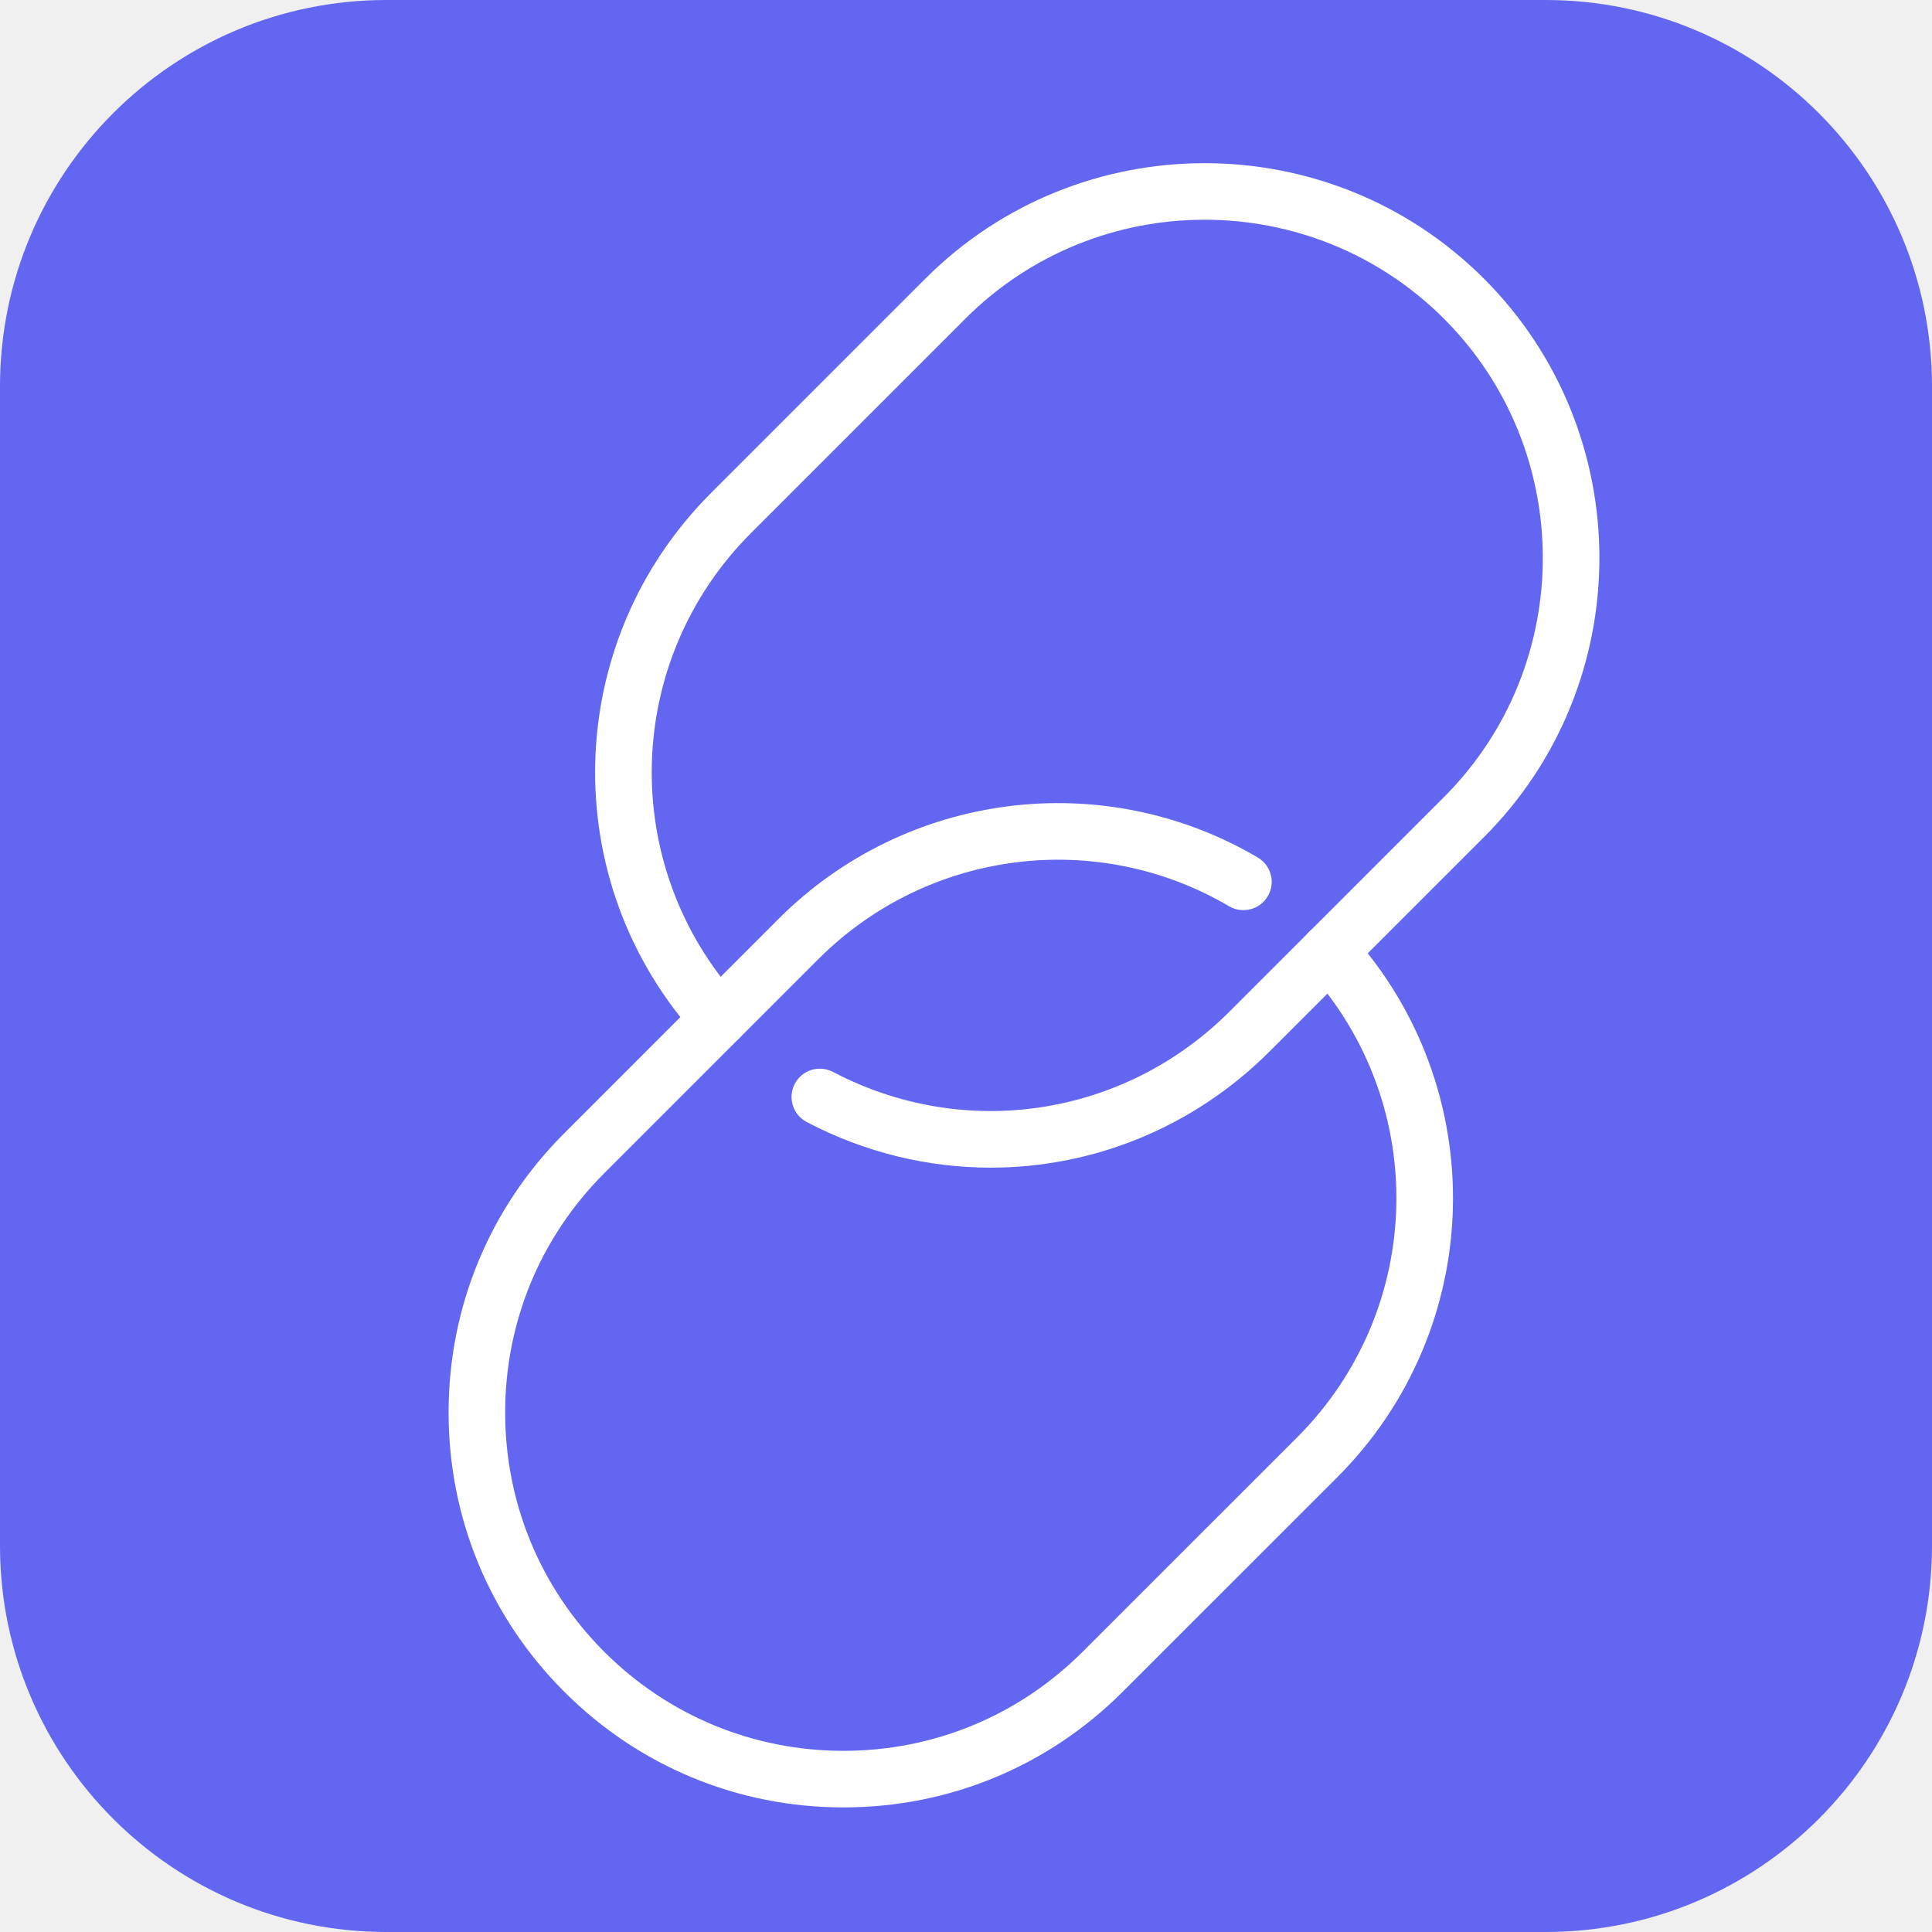
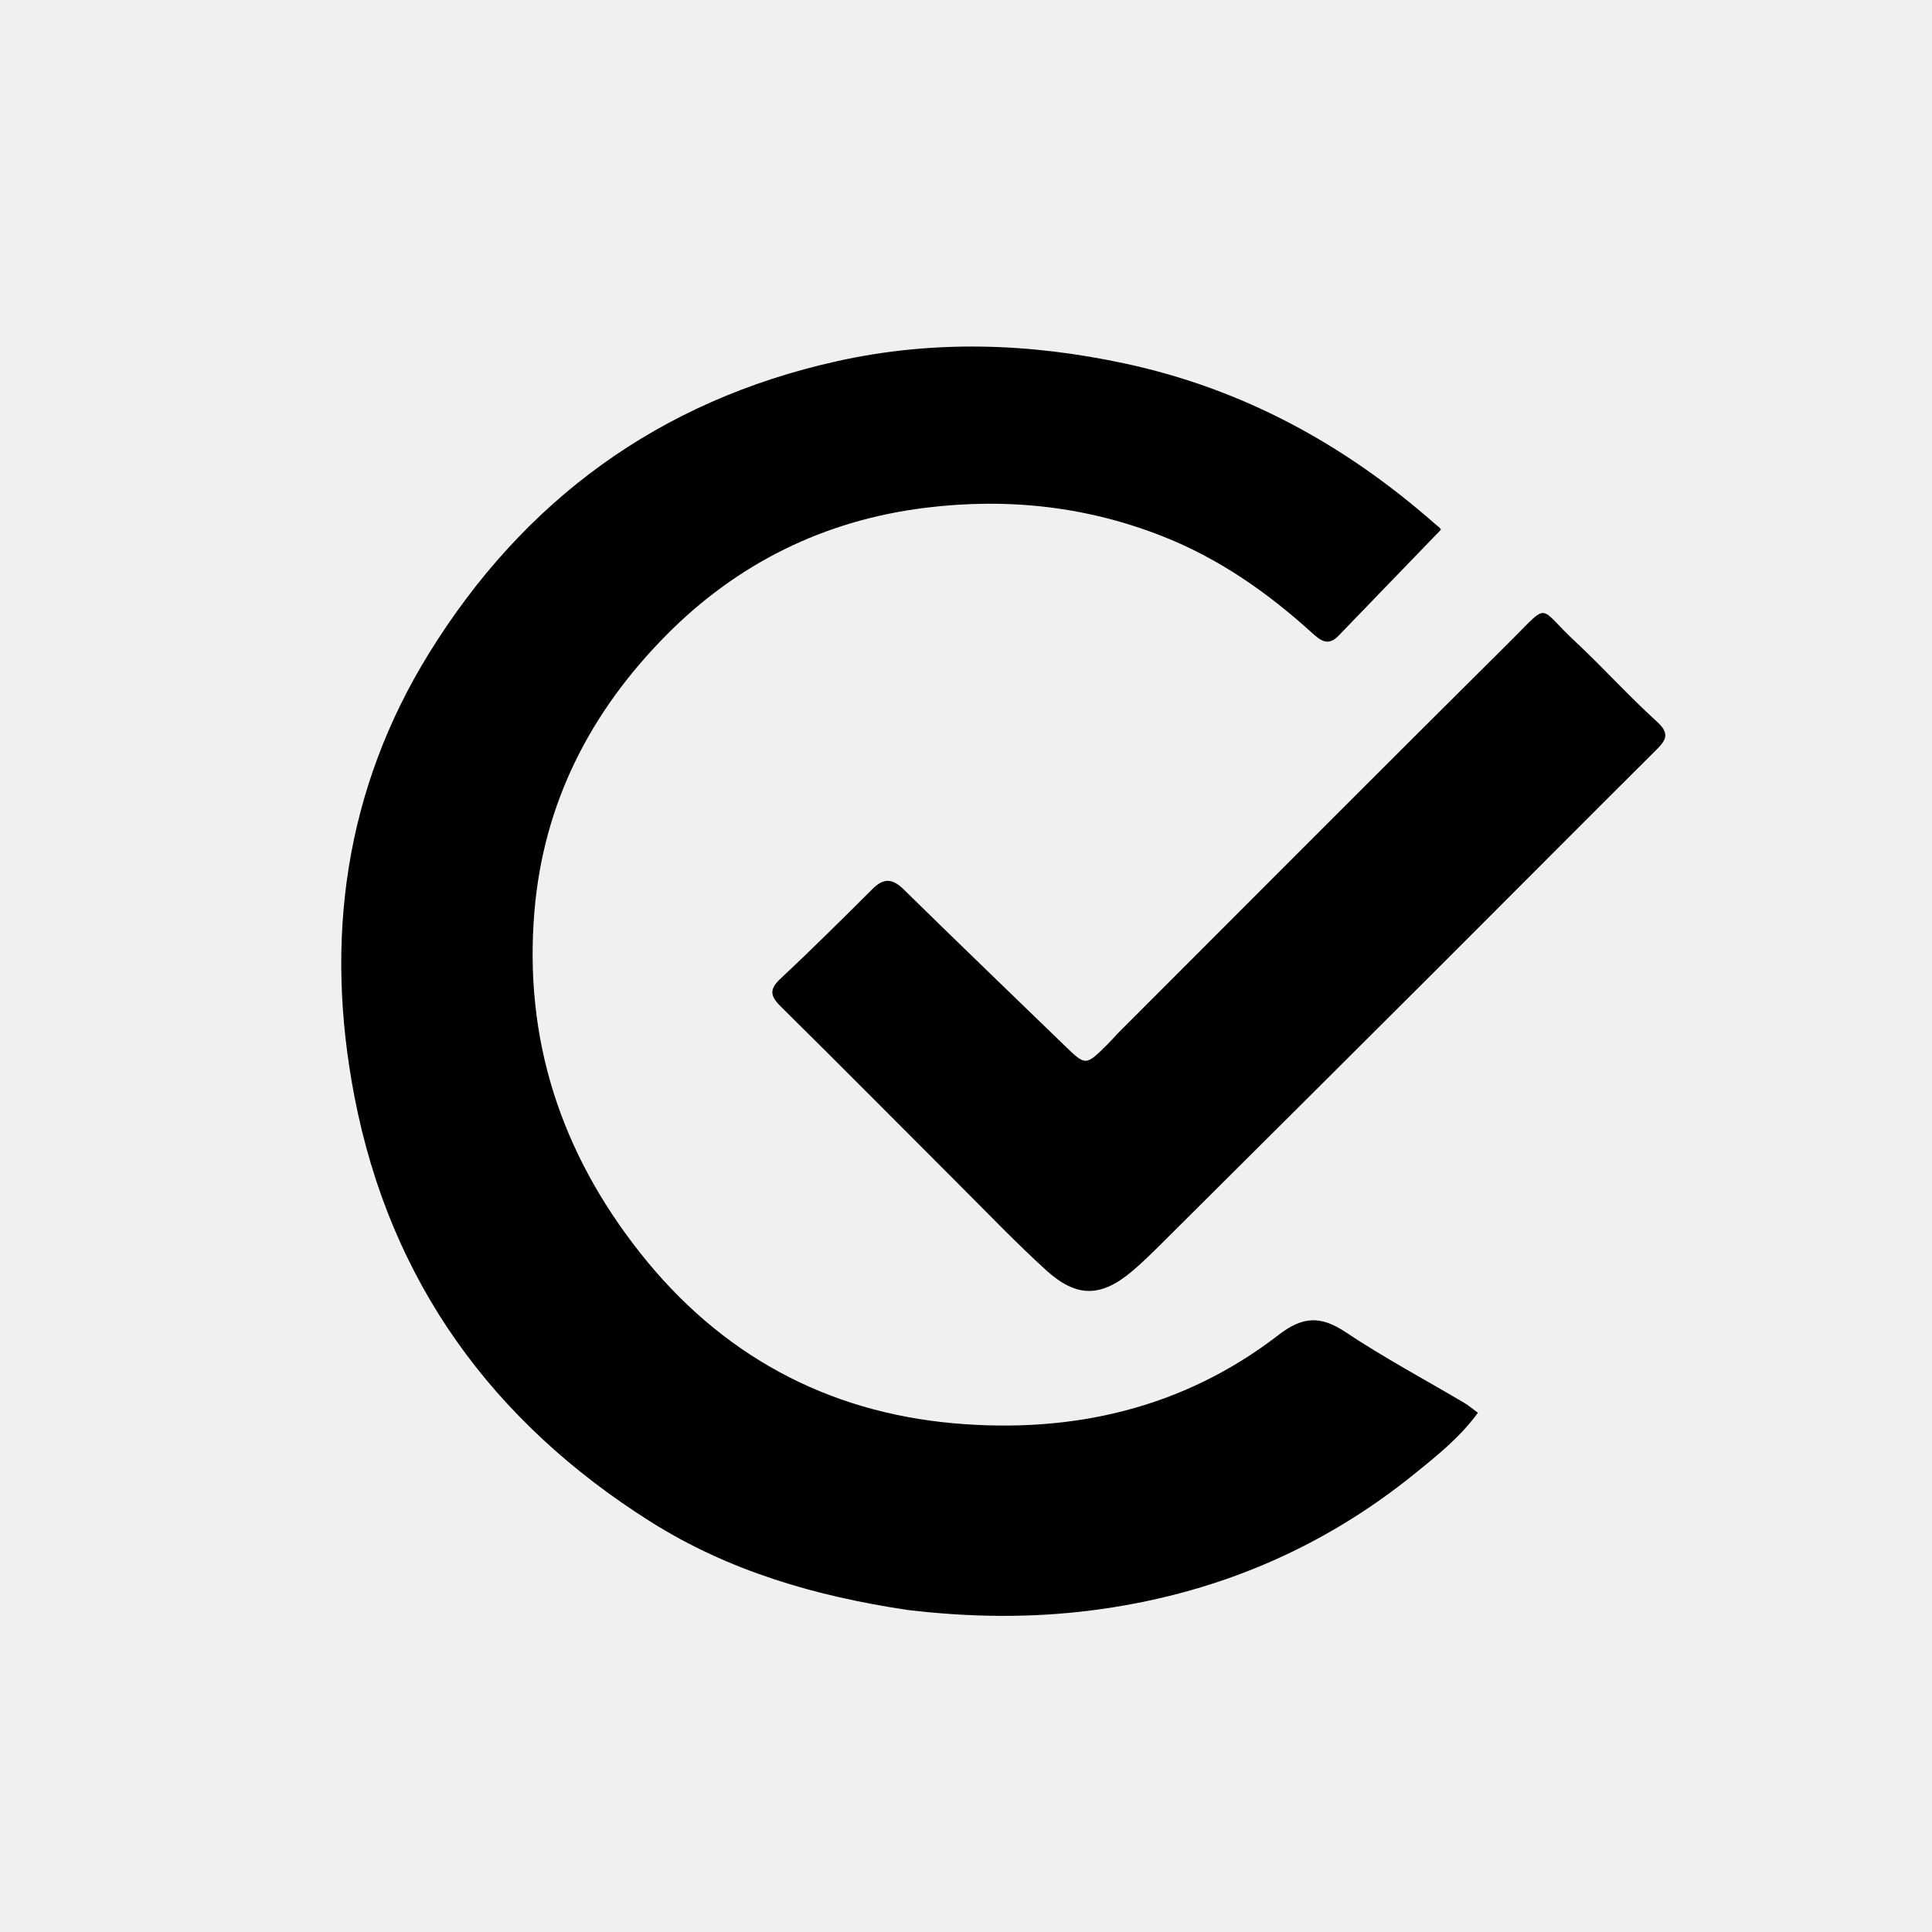
- <svg xmlns="http://www.w3.org/2000/svg" viewBox="210 250 1000 1000">
-   <rect x="210" y="250" width="1000" height="1000" rx="200" fill="#6366F1" />
-   <path fill="#ffffff" d="M 722.793 854.371 C 690.434 854.371 657.77 846.648 627.527 830.738 C 620.379 826.973 617.613 818.133 621.379 810.984 C 625.145 803.797 633.984 801.07 641.168 804.836 C 709.379 840.652 791.887 828.125 846.418 773.555 L 957.363 662.609 C 1025.613 594.32 1025.613 483.223 957.363 414.934 C 889.074 346.684 777.977 346.648 709.688 414.934 L 598.742 525.879 C 532.531 592.094 529.957 698.156 592.863 767.406 C 598.32 773.363 597.898 782.625 591.902 788.082 C 585.906 793.539 576.645 793.078 571.191 787.082 C 497.75 706.305 500.75 582.445 578.031 505.168 L 688.973 394.223 C 768.676 314.52 898.375 314.559 978.074 394.223 C 1057.777 473.922 1057.777 603.621 978.074 683.324 L 867.133 794.23 C 827.625 833.734 775.633 854.371 722.793 854.371" fill-rule="nonzero" />
-   <path fill="#ffffff" d="M 646.586 1185.512 C 591.98 1185.512 540.637 1164.262 502.055 1125.641 C 463.434 1087.059 442.184 1035.719 442.184 981.109 C 442.184 926.504 463.434 875.16 502.055 836.578 L 612.961 725.633 C 678.789 659.766 780.82 646.699 860.984 693.816 C 867.977 697.926 870.32 706.879 866.207 713.875 C 862.098 720.832 853.145 723.176 846.148 719.062 C 777.516 678.711 690.129 689.934 633.676 746.348 L 522.73 857.293 C 489.68 890.34 471.465 934.344 471.465 981.109 C 471.465 1027.879 489.68 1071.879 522.73 1104.93 C 555.816 1138.016 599.82 1156.23 646.586 1156.23 C 693.355 1156.23 737.316 1138.016 770.406 1104.93 L 881.352 994.023 C 947.602 927.77 950.137 821.668 887.191 752.457 C 881.773 746.461 882.195 737.199 888.191 731.781 C 894.148 726.324 903.445 726.785 908.863 732.742 C 982.34 813.598 979.383 937.453 902.062 1014.734 L 791.117 1125.641 C 752.535 1164.262 701.195 1185.512 646.586 1185.512" fill-rule="nonzero" />
+ <svg xmlns="http://www.w3.org/2000/svg" version="1.1" viewBox="0 0 496 496">
+   <style>
+     .c { fill: #000000; }
+     @media (prefers-color-scheme: dark) { .c { fill: #ffffff; } }
+   </style>
+   <path class="c" d="M233.017,413.327 C209.319,409.788 187.062,403.309 166.996,390.647 C126.351,364.998 100.16,328.969 91.011,281.6 C83.259,241.461 88.412,202.838 110.163,167.681 C134.508,128.328 169.321,102.857 214.841,92.739 C239.578,87.24 264.195,88.021 288.939,93.353 C319.197,99.873 345.24,114.14 368.29,134.392 C369.03,135.043 369.9,135.609 369.914,136 C360.903,145.329 352.242,154.283 343.596,163.252 C340.974,165.971 339.026,164.464 336.838,162.479 C325.535,152.227 313.188,143.555 298.913,137.859 C279.162,129.977 258.748,127.766 237.692,130.349 C211.564,133.554 189.164,144.684 170.863,163.249 C151.639,182.75 139.571,205.996 137.213,233.867 C134.42,266.877 144.03,295.926 164.336,321.639 C184.911,347.691 212.069,362.513 244.95,365.408 C275.226,368.073 303.727,361.65 328.269,342.698 C334.437,337.935 339.058,337.734 345.447,341.996 C355.265,348.548 365.731,354.129 375.904,360.152 C377.022,360.814 378.021,361.675 379.427,362.7 C374.83,369.002 368.983,373.653 363.244,378.303 C338.959,397.978 311.209,409.495 280.196,413.436 C264.579,415.421 249.038,415.227 233.017,413.327z" />
+   <path class="c" d="M287.129,265.132 C320.828,231.425 354.211,197.903 387.784,164.572 C398.042,154.389 394.638,155.6 404.283,164.584 C411.473,171.281 418.069,178.621 425.335,185.227 C428.515,188.118 428.005,189.733 425.37,192.355 C406.465,211.158 387.68,230.081 368.81,248.92 C345.345,272.349 321.841,295.738 298.336,319.127 C295.858,321.592 293.366,324.063 290.699,326.316 C282.67,333.097 276.407,333.225 268.531,326.065 C261.143,319.348 254.219,312.119 247.148,305.057 C231.588,289.514 216.125,273.873 200.47,258.426 C197.692,255.685 197.442,253.992 200.415,251.214 C208.444,243.714 216.237,235.958 224.021,228.2 C226.878,225.352 229.131,225.517 232.006,228.342 C245.675,241.771 259.496,255.045 273.26,268.378 C278.707,273.656 278.707,273.666 284.139,268.296 C285.087,267.359 285.972,266.36 287.129,265.132z" />
</svg>
